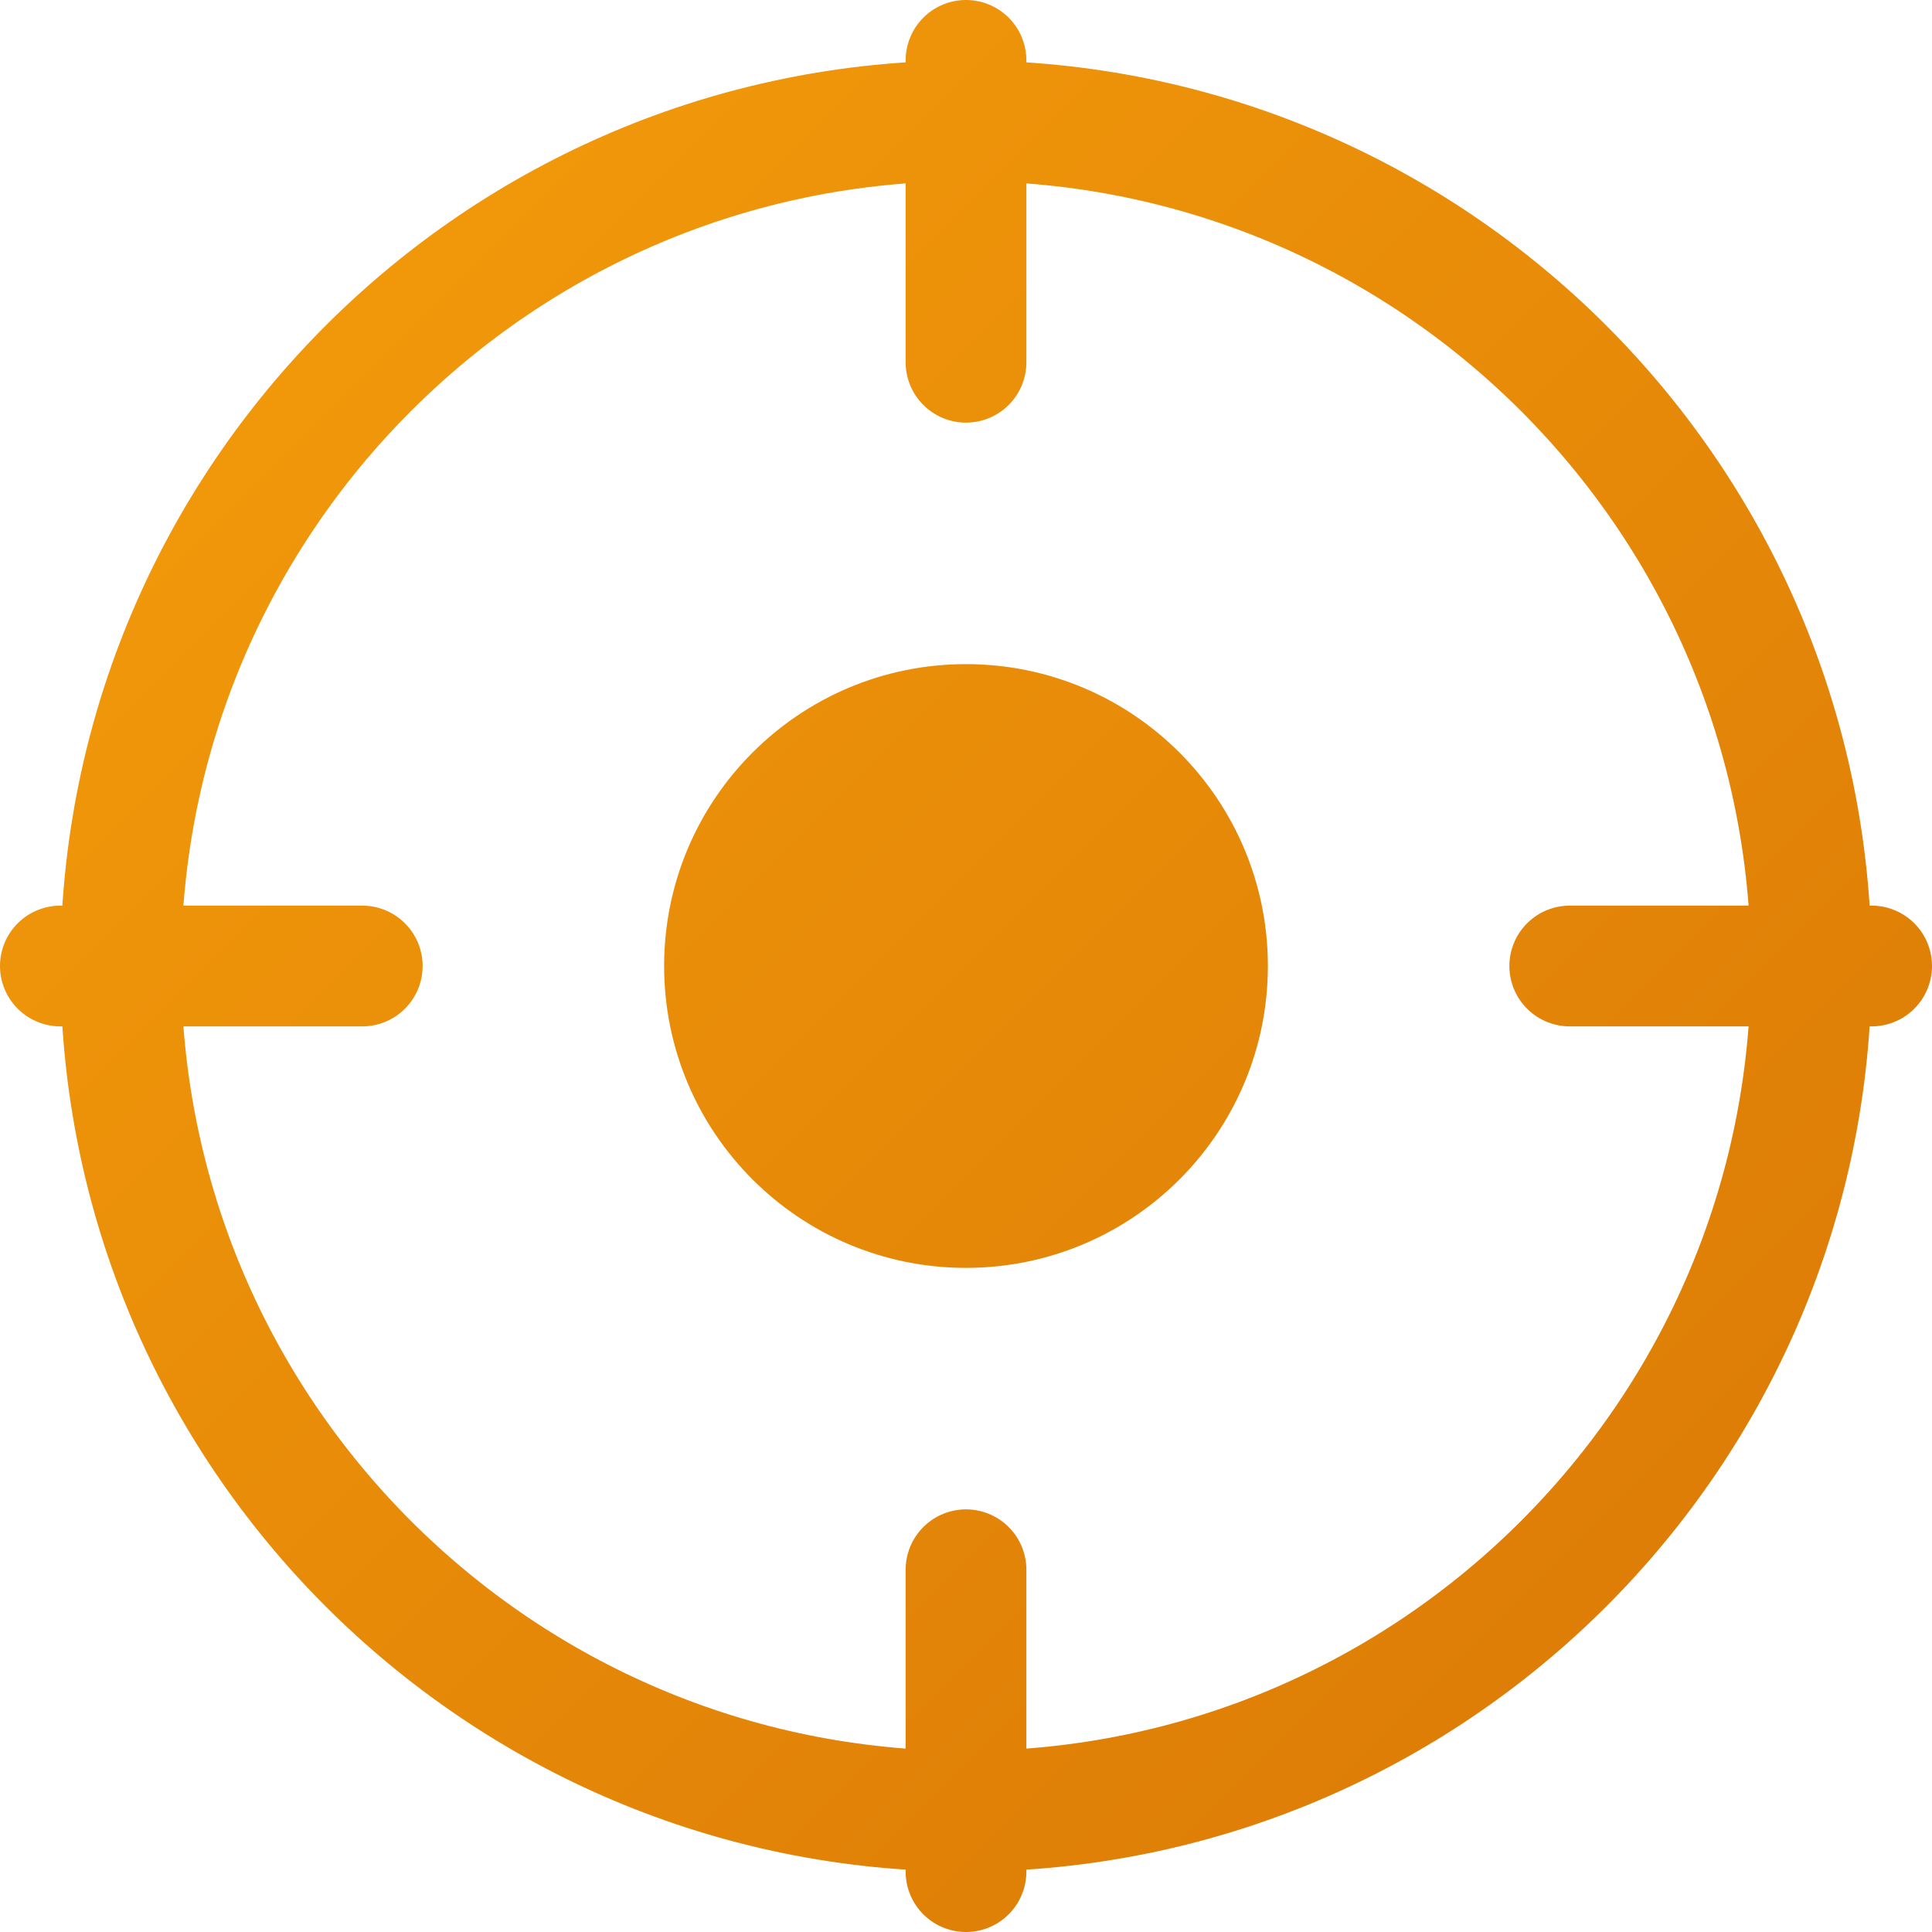
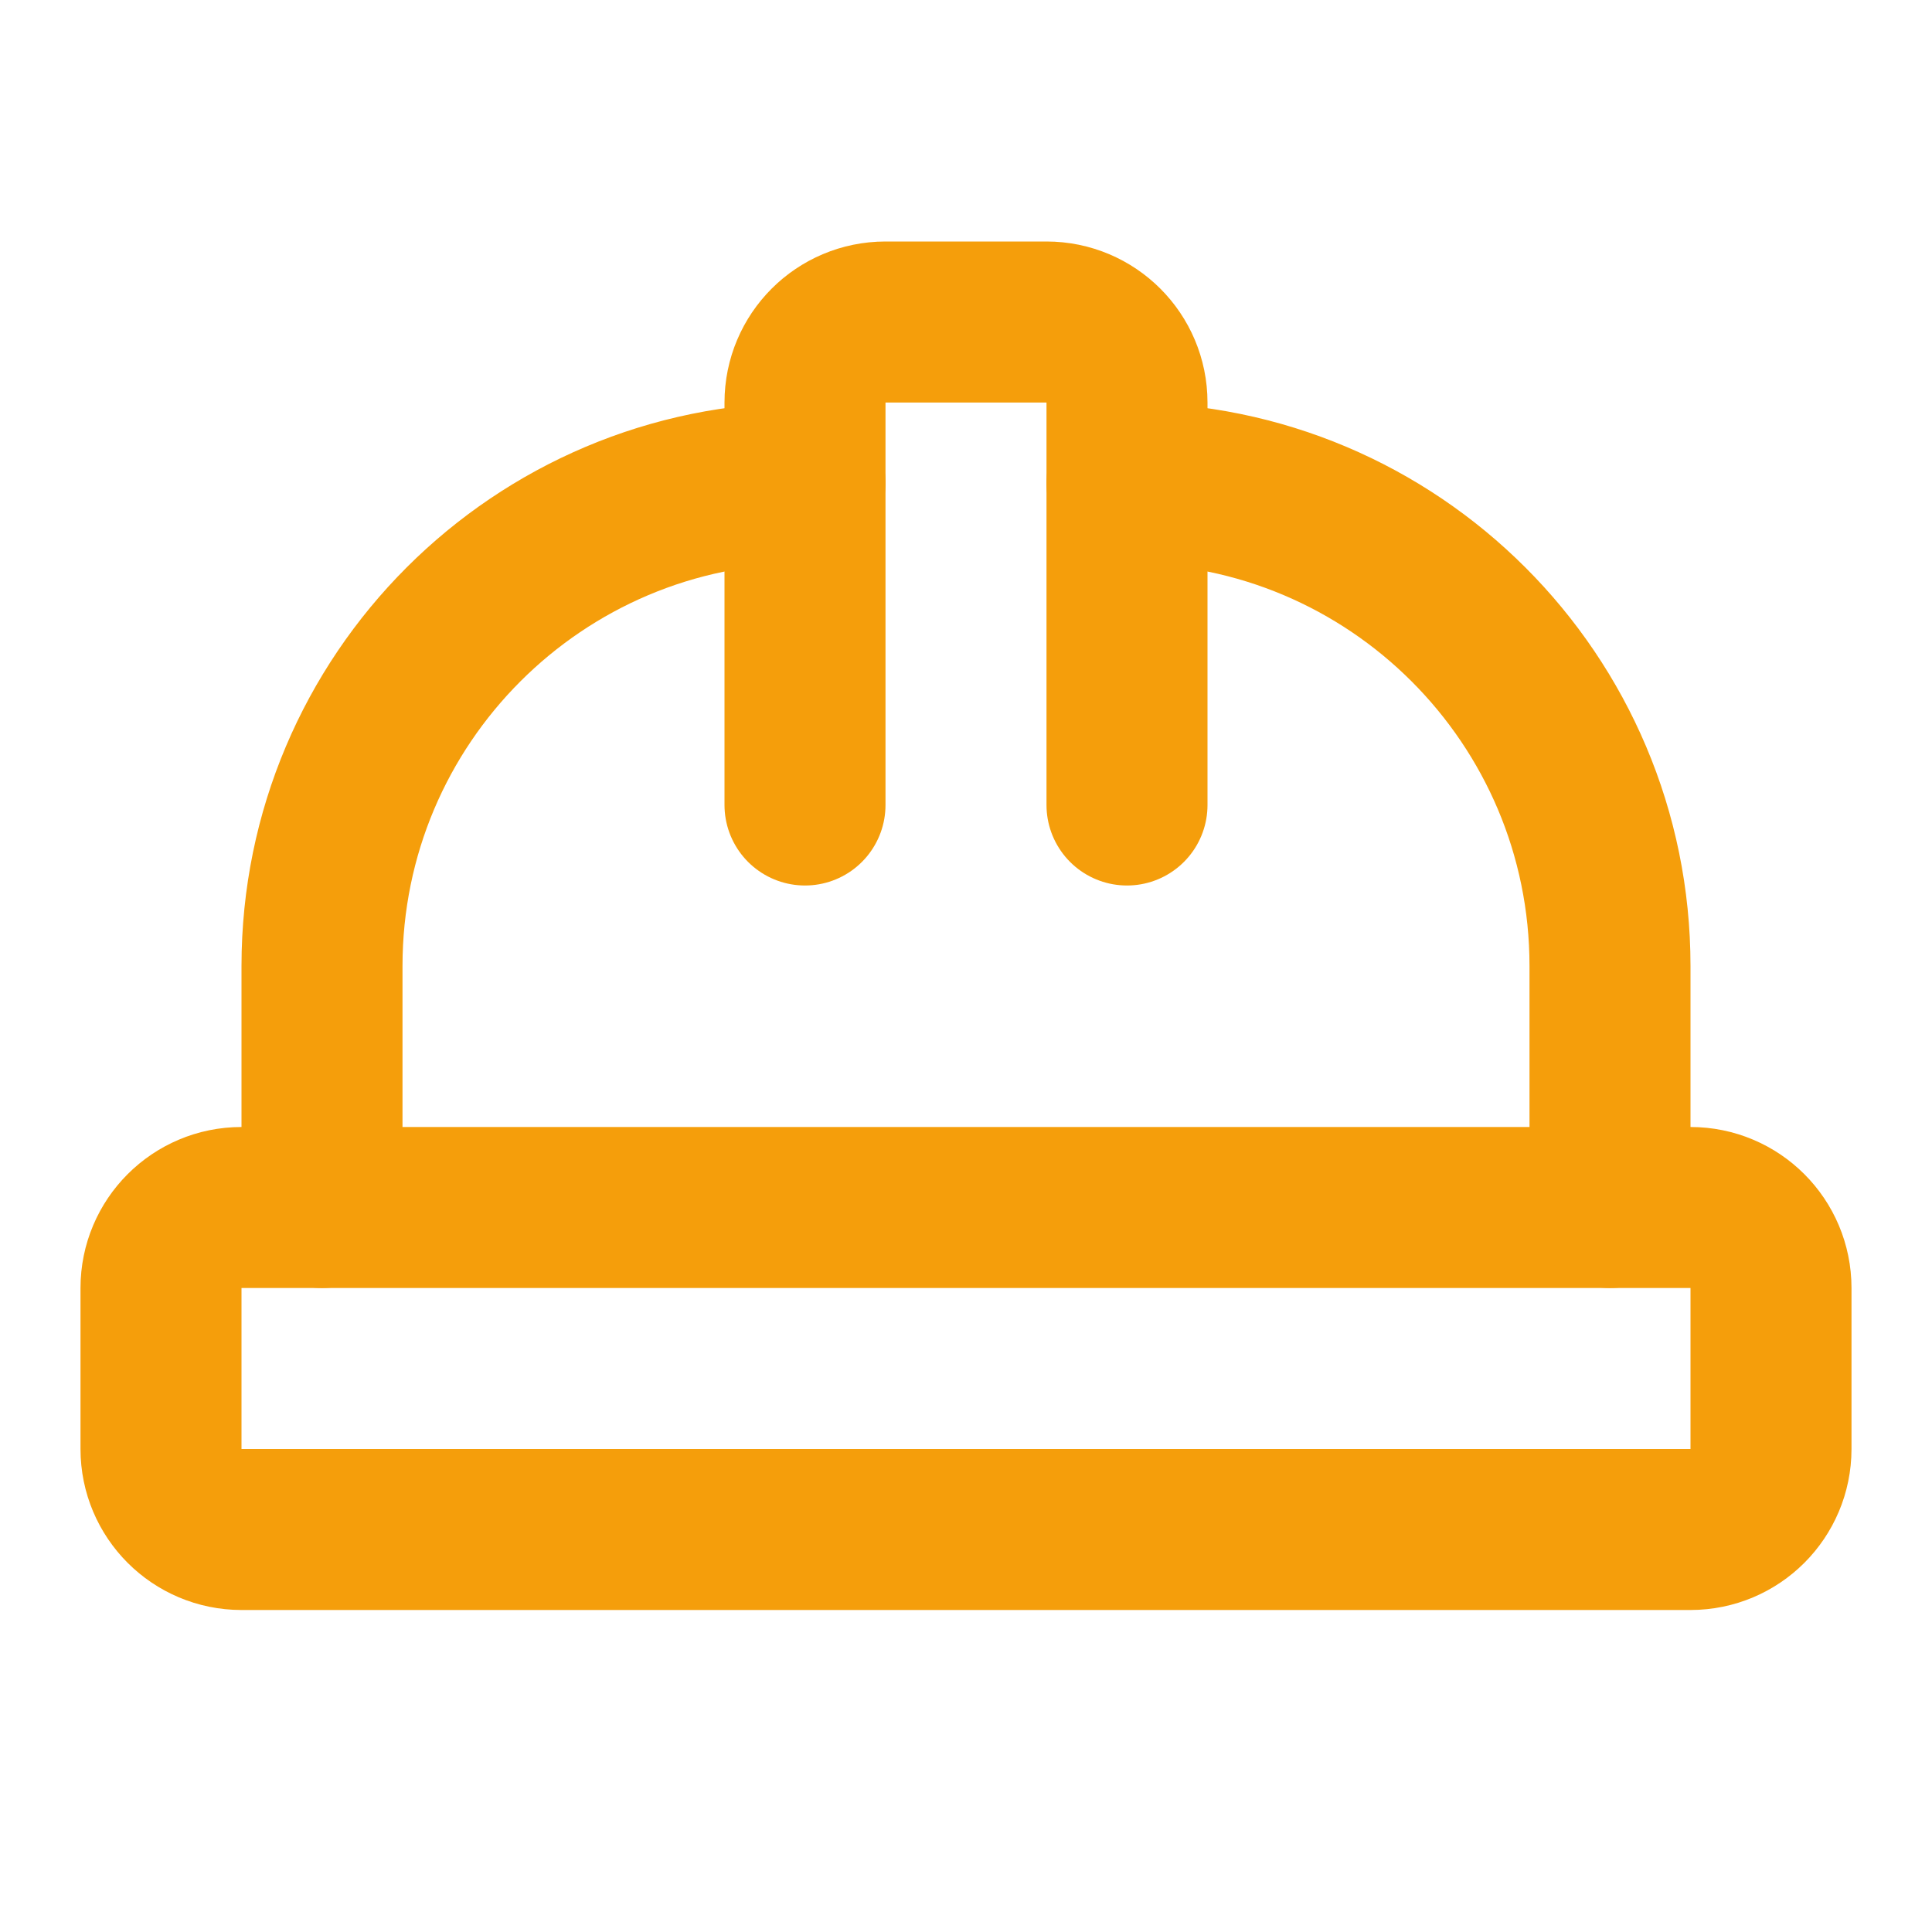
- <svg xmlns="http://www.w3.org/2000/svg" viewBox="0 0 128 128" fill="none">
-   <defs>
-     <linearGradient id="g" x1="0" y1="0" x2="128" y2="128" gradientUnits="userSpaceOnUse">
-       <stop offset="0%" stop-color="#f59e0b" />
-       <stop offset="100%" stop-color="#d97706" />
-     </linearGradient>
-   </defs>
-   <circle cx="64" cy="64" r="56" stroke="url(#g)" stroke-width="8" fill="none" />
-   <line x1="64" y1="4" x2="64" y2="24" stroke="url(#g)" stroke-width="8" stroke-linecap="round" />
-   <line x1="64" y1="104" x2="64" y2="124" stroke="url(#g)" stroke-width="8" stroke-linecap="round" />
-   <line x1="4" y1="64" x2="24" y2="64" stroke="url(#g)" stroke-width="8" stroke-linecap="round" />
-   <line x1="104" y1="64" x2="124" y2="64" stroke="url(#g)" stroke-width="8" stroke-linecap="round" />
-   <circle cx="64" cy="64" r="20" fill="url(#g)" />
+ <svg xmlns="http://www.w3.org/2000/svg" viewBox="0 0 24 24" fill="none" stroke="#f59e0b" stroke-width="2" stroke-linecap="round" stroke-linejoin="round">
+   <path d="M2 18a1 1 0 0 0 1 1h18a1 1 0 0 0 1-1v-2a1 1 0 0 0-1-1H3a1 1 0 0 0-1 1v2z" />
+   <path d="M10 10V5a1 1 0 0 1 1-1h2a1 1 0 0 1 1 1v5" />
+   <path d="M4 15v-3a6 6 0 0 1 6-6h0" />
+   <path d="M14 6h0a6 6 0 0 1 6 6v3" />
</svg>
